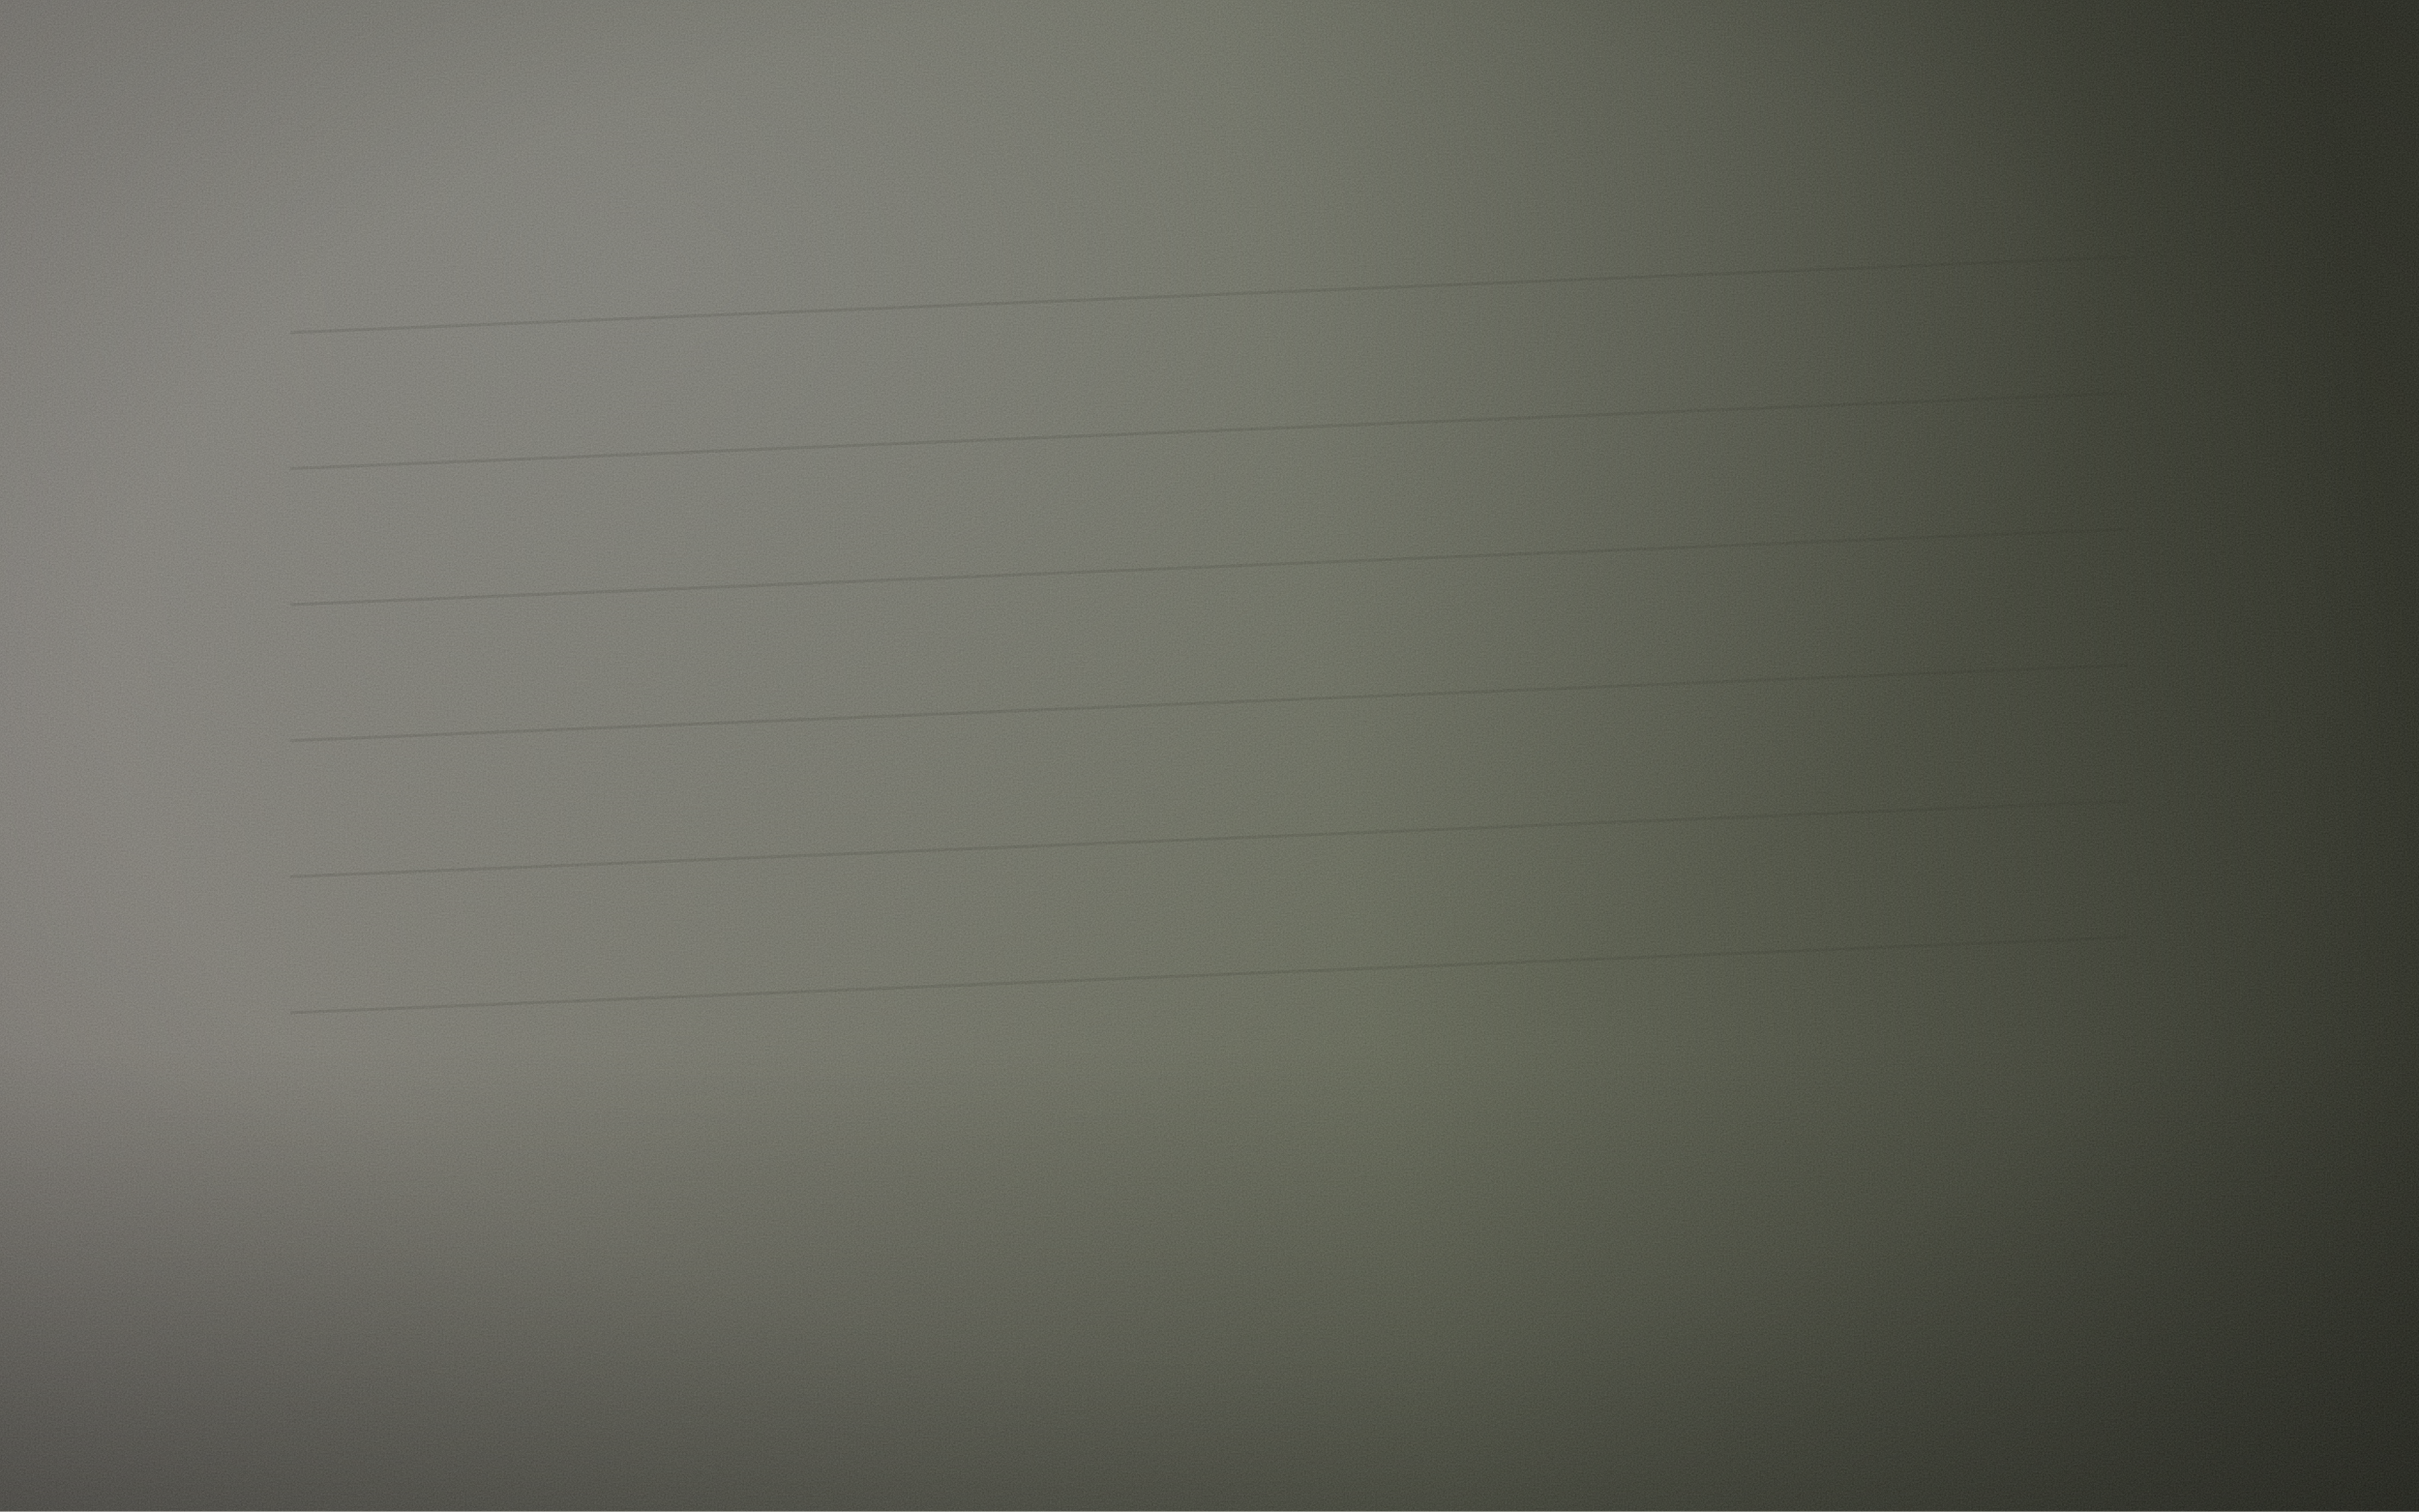
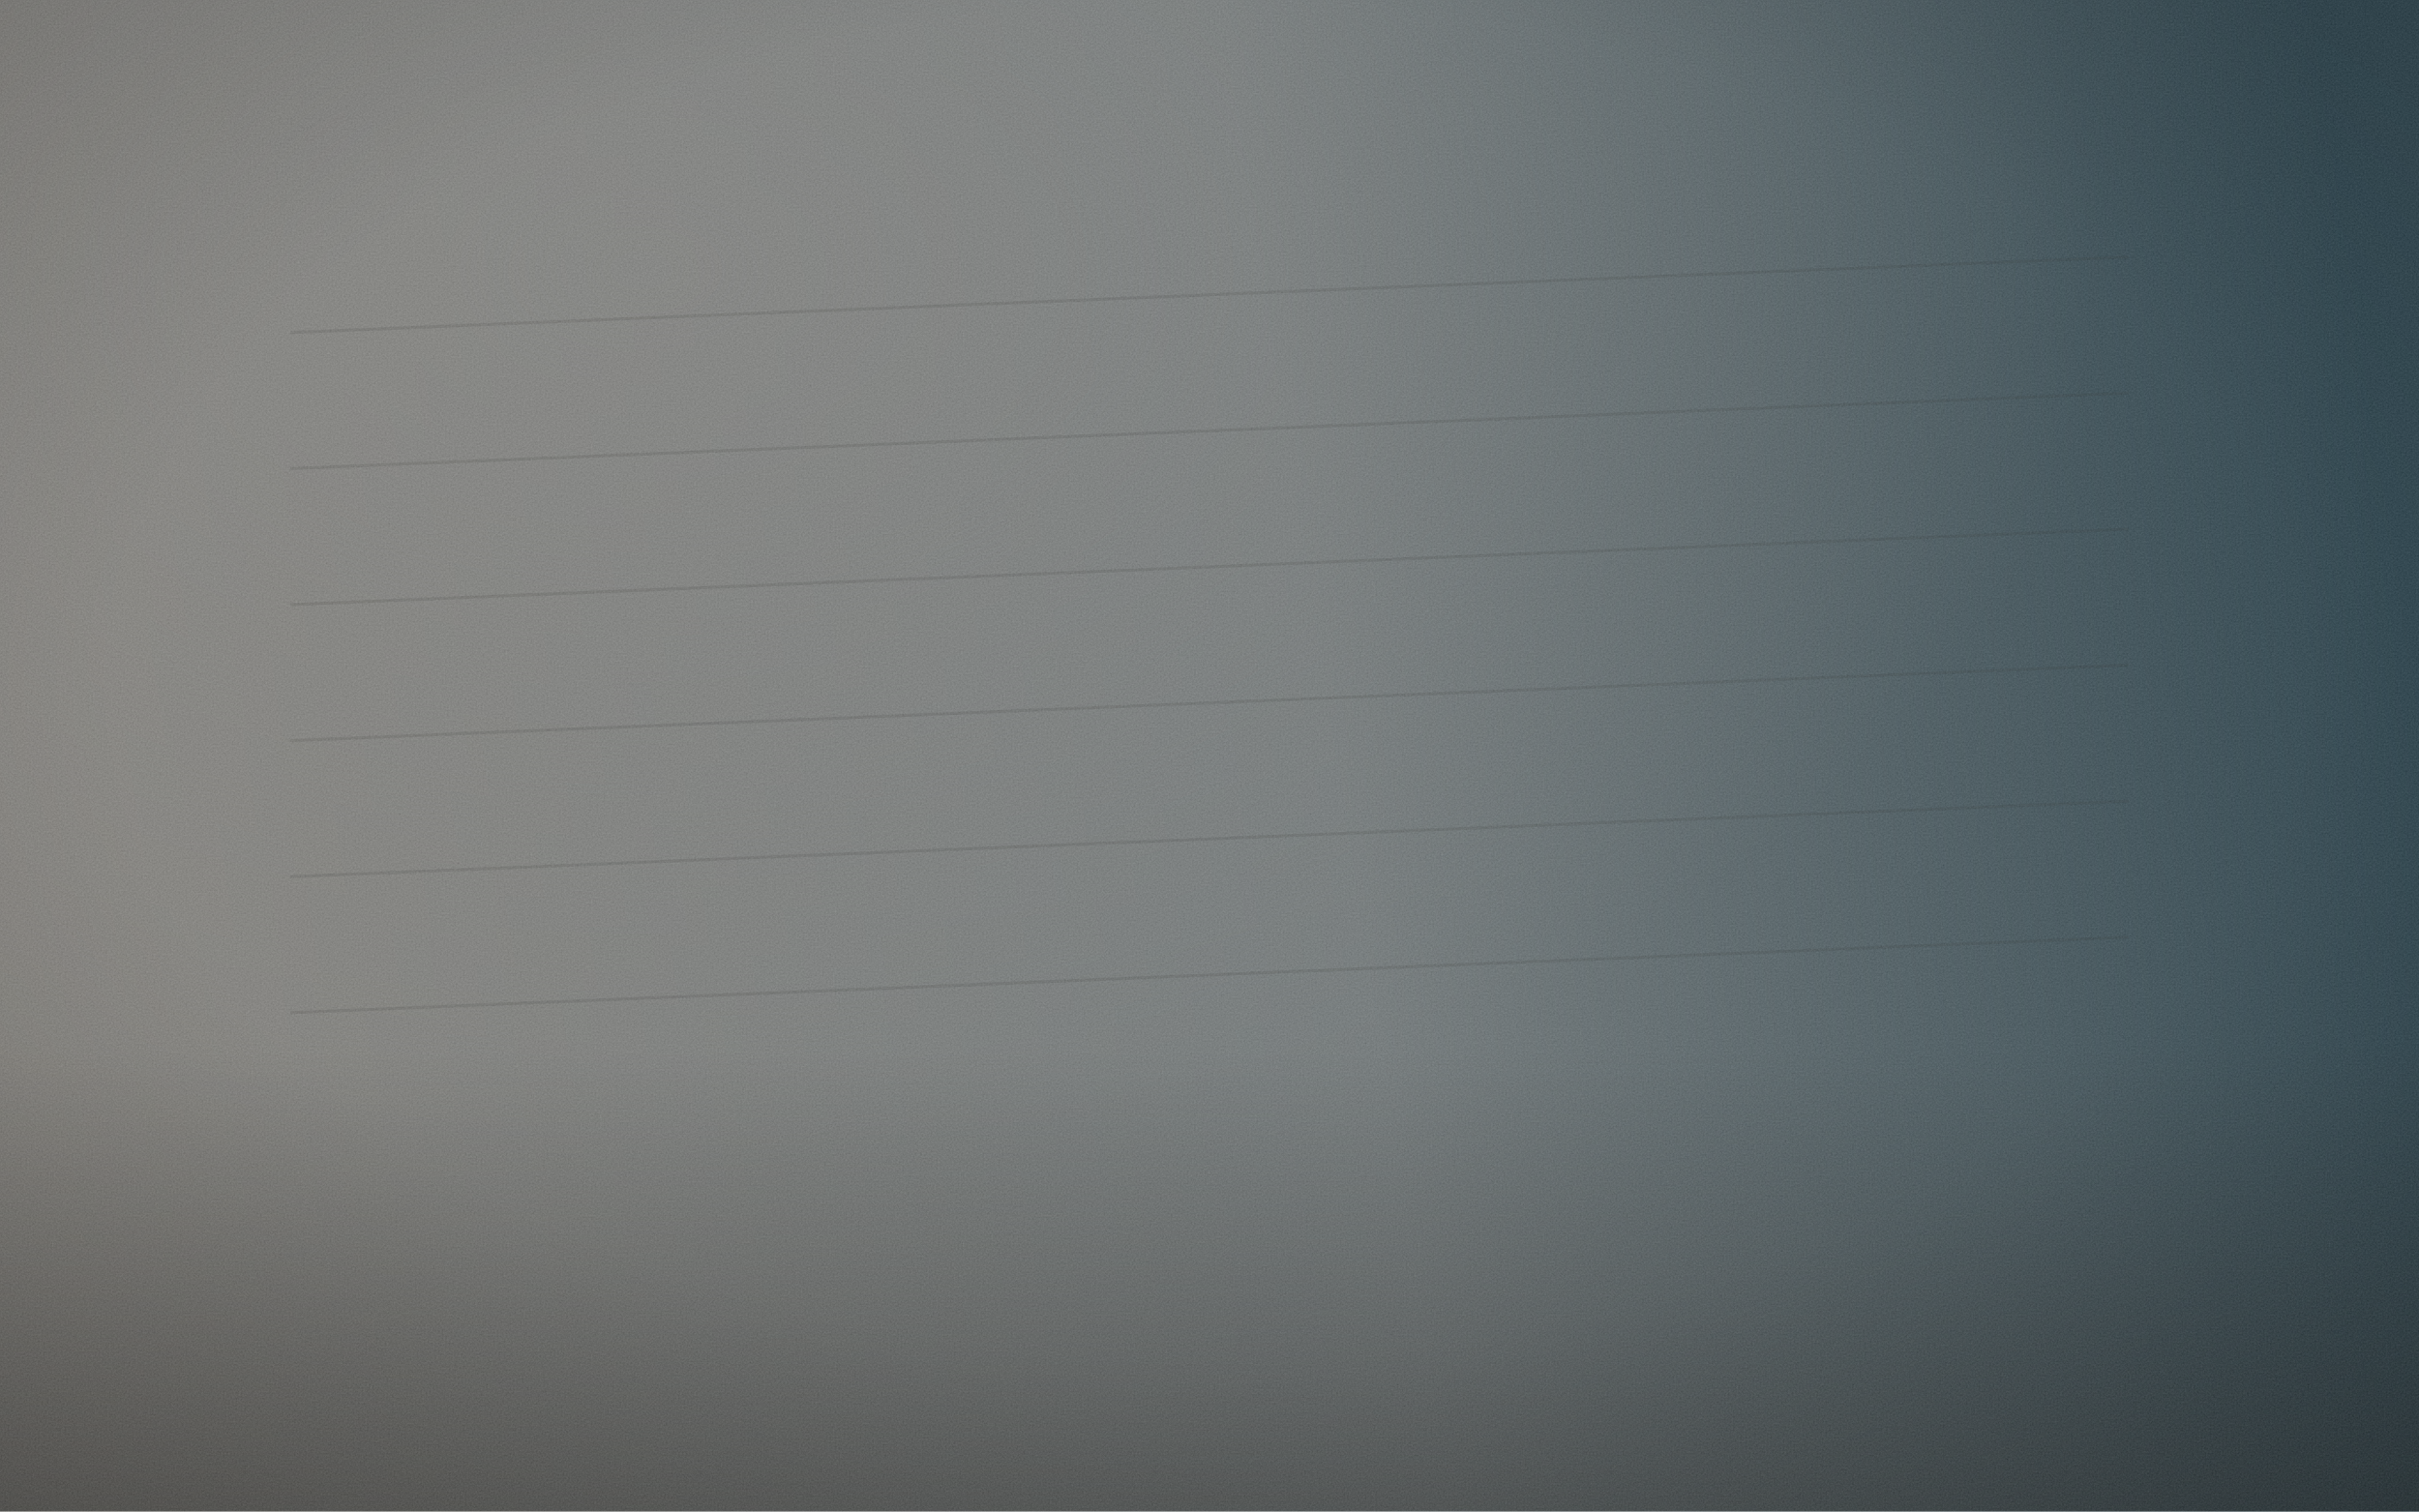
<svg xmlns="http://www.w3.org/2000/svg" width="1600" height="1000" viewBox="0 0 1600 1000" role="img" aria-label="StayHaus placeholder imagery">
  <defs>
    <linearGradient id="bg-aboutstandards" gradientTransform="rotate(354 0.5 0.5)">
-       <stop offset="0%" stop-color="#F2ECE0" />
-       <stop offset="55%" stop-color="#B8BFA0" />
-       <stop offset="100%" stop-color="#4F5340" />
+       <stop offset="0%" stop-color="#F7F3EA" />
+       <stop offset="55%" stop-color="#D5E1E3" />
+       <stop offset="100%" stop-color="#4F7A8C" />
    </linearGradient>
    <radialGradient id="glow-aboutstandards" cx="26.697%" cy="17.816%" r="60%">
      <stop offset="0%" stop-color="#FFFDF8" stop-opacity="0.55" />
      <stop offset="100%" stop-color="#FFFDF8" stop-opacity="0" />
    </radialGradient>
    <linearGradient id="floor-aboutstandards" x1="0" y1="0" x2="0" y2="1">
-       <stop offset="0%" stop-color="#26281E" stop-opacity="0" />
-       <stop offset="100%" stop-color="#26281E" stop-opacity="0.4" />
+       <stop offset="0%" stop-color="#2E2F2C" stop-opacity="0" />
+       <stop offset="100%" stop-color="#2E2F2C" stop-opacity="0.4" />
    </linearGradient>
    <radialGradient id="vig-aboutstandards" cx="50%" cy="45%" r="75%">
      <stop offset="60%" stop-color="#000000" stop-opacity="0" />
      <stop offset="100%" stop-color="#000000" stop-opacity="0.18" />
    </radialGradient>
    <filter id="grain-aboutstandards">
      <feTurbulence type="fractalNoise" baseFrequency="0.85" numOctaves="2" stitchTiles="stitch" result="noise" />
      <feColorMatrix in="noise" type="saturate" values="0" />
      <feComponentTransfer>
        <feFuncA type="linear" slope="0.05" />
      </feComponentTransfer>
      <feComposite operator="over" in2="SourceGraphic" />
    </filter>
  </defs>
  <rect width="1600" height="1000" fill="url(#bg-aboutstandards)" />
  <rect width="1600" height="1000" fill="url(#glow-aboutstandards)" />
-   <g opacity="0.13" stroke="#3A3D2E" stroke-width="2">
+   <g opacity="0.13" stroke="#4A4B48" stroke-width="2">
    <line x1="192" y1="220" x2="1408" y2="170" />
    <line x1="192" y1="310" x2="1408" y2="260" />
    <line x1="192" y1="400" x2="1408" y2="350" />
    <line x1="192" y1="490" x2="1408" y2="440" />
    <line x1="192" y1="580" x2="1408" y2="530" />
    <line x1="192" y1="670" x2="1408" y2="620" />
  </g>
  <rect y="696.147" width="1600" height="303.853" fill="url(#floor-aboutstandards)" />
  <rect width="1600" height="1000" fill="url(#vig-aboutstandards)" />
  <rect width="1600" height="1000" filter="url(#grain-aboutstandards)" opacity="0.5" />
</svg>
